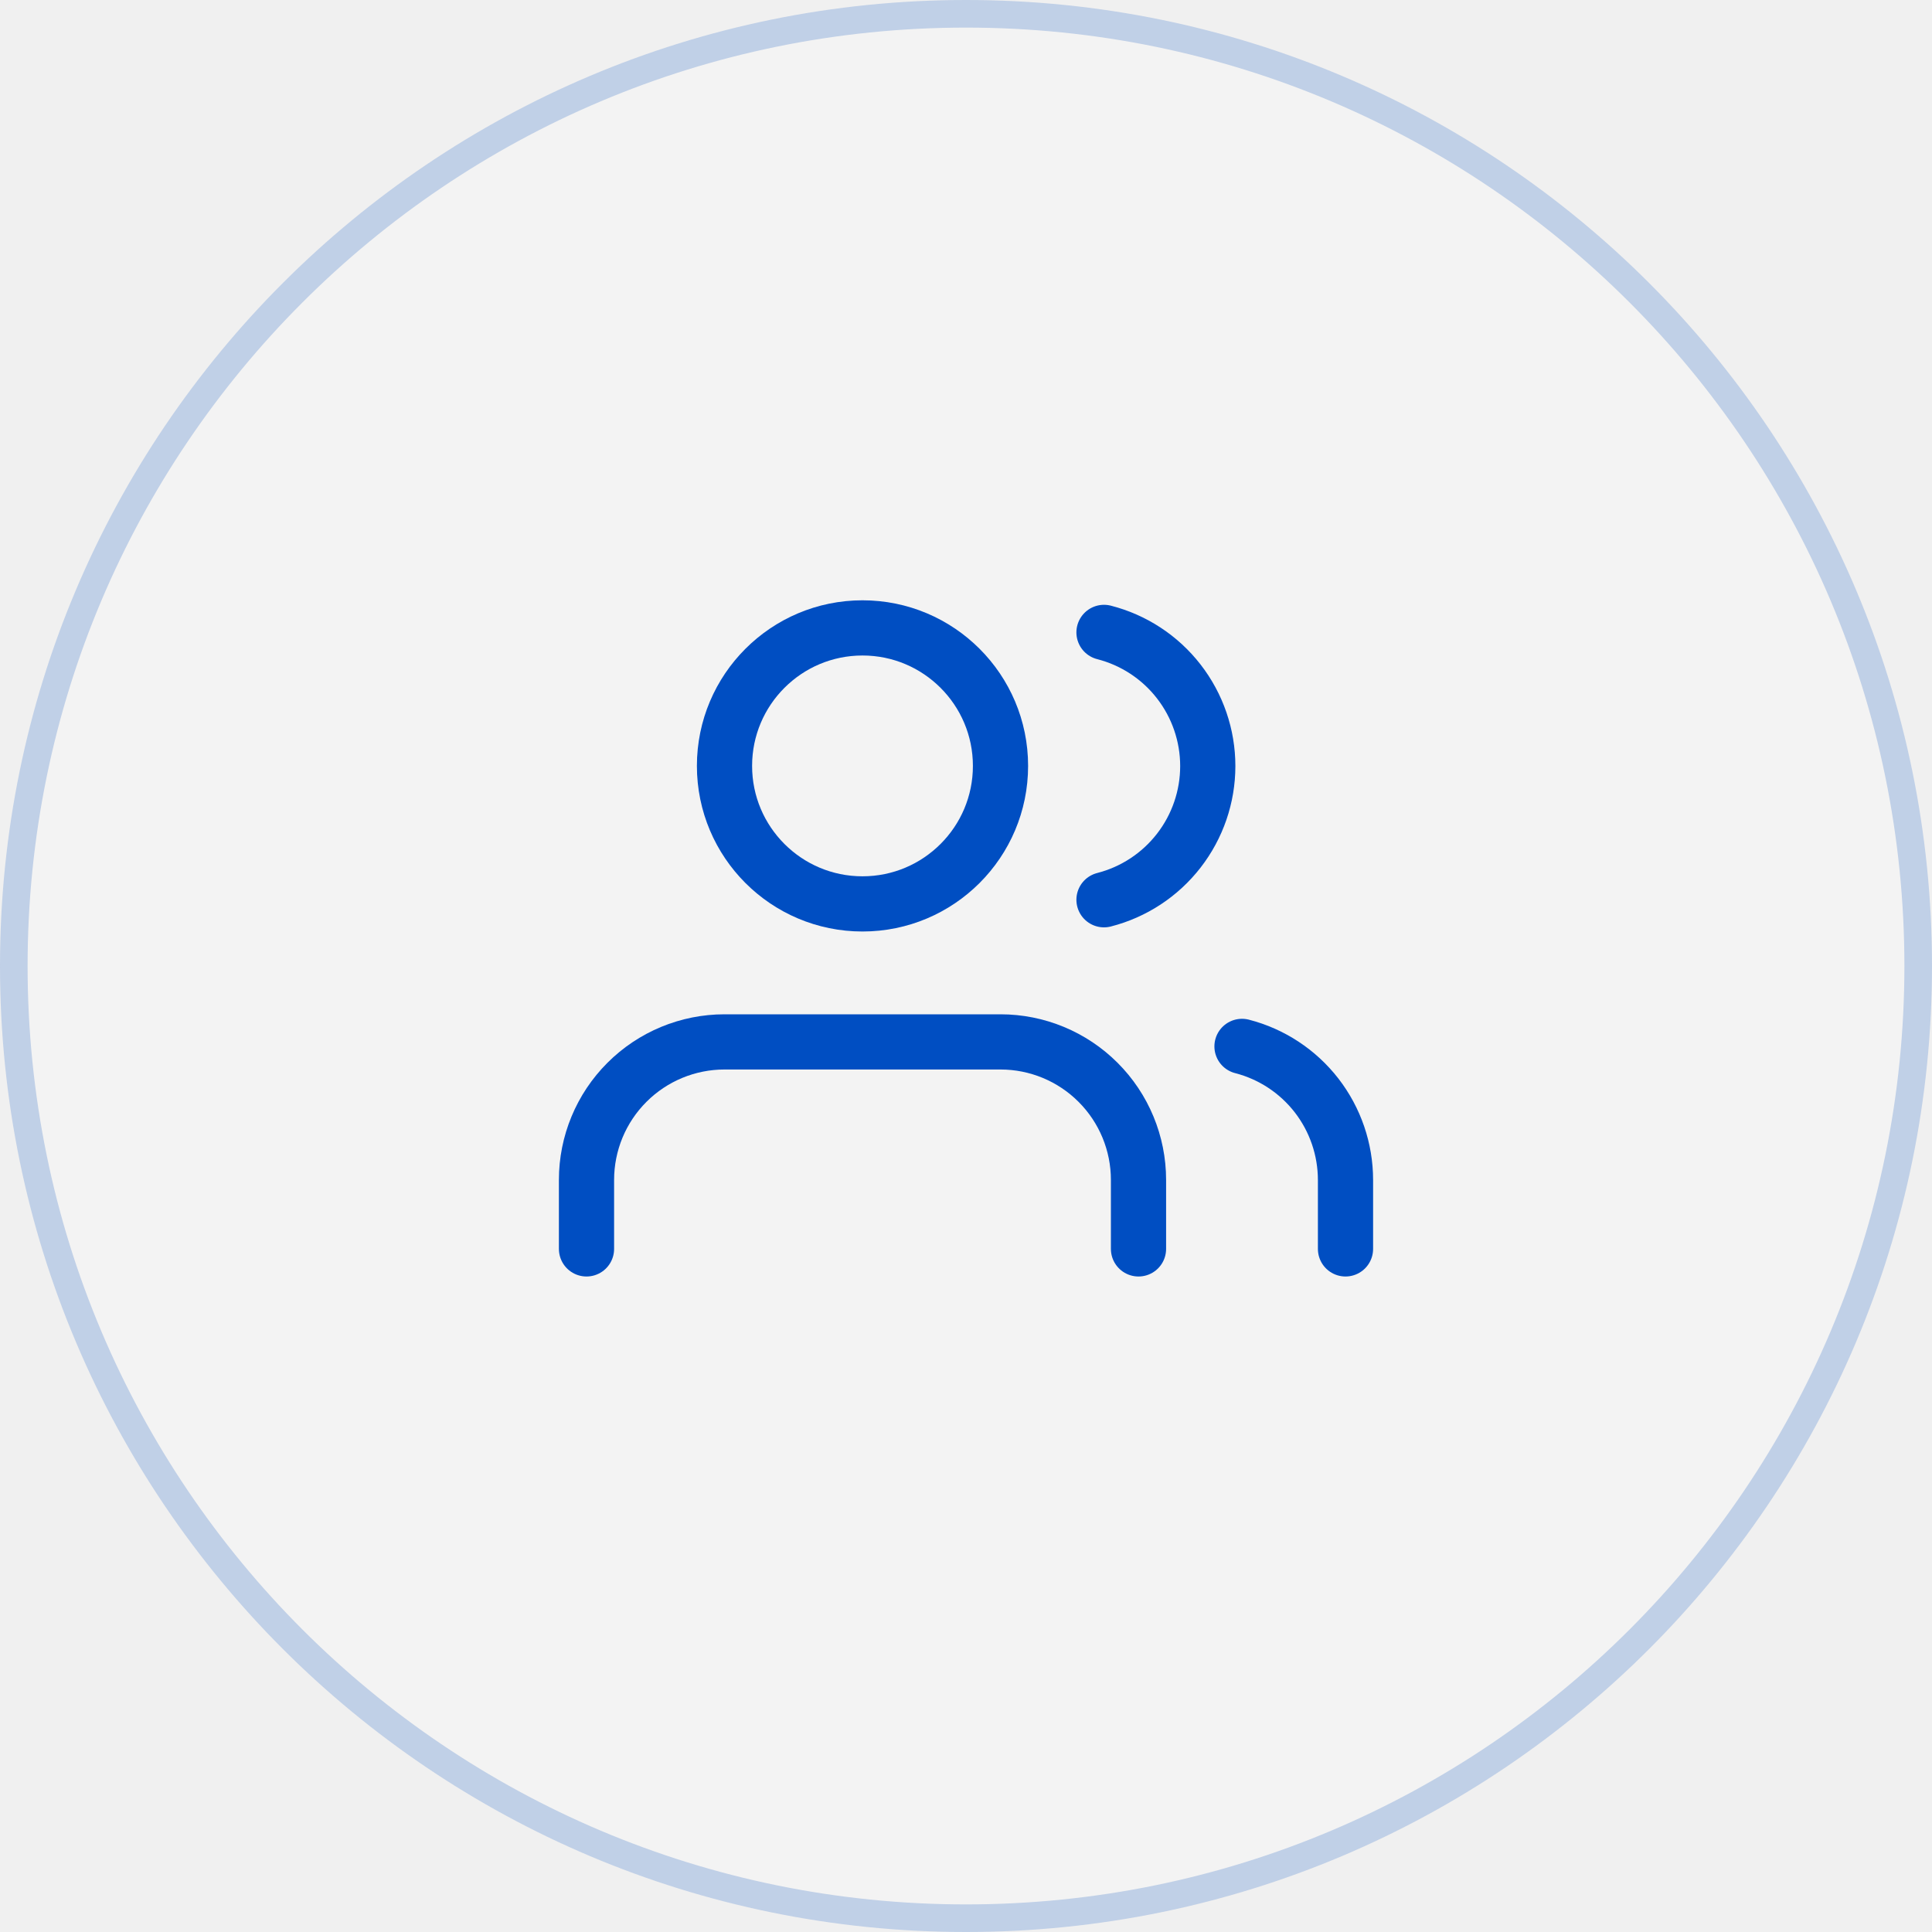
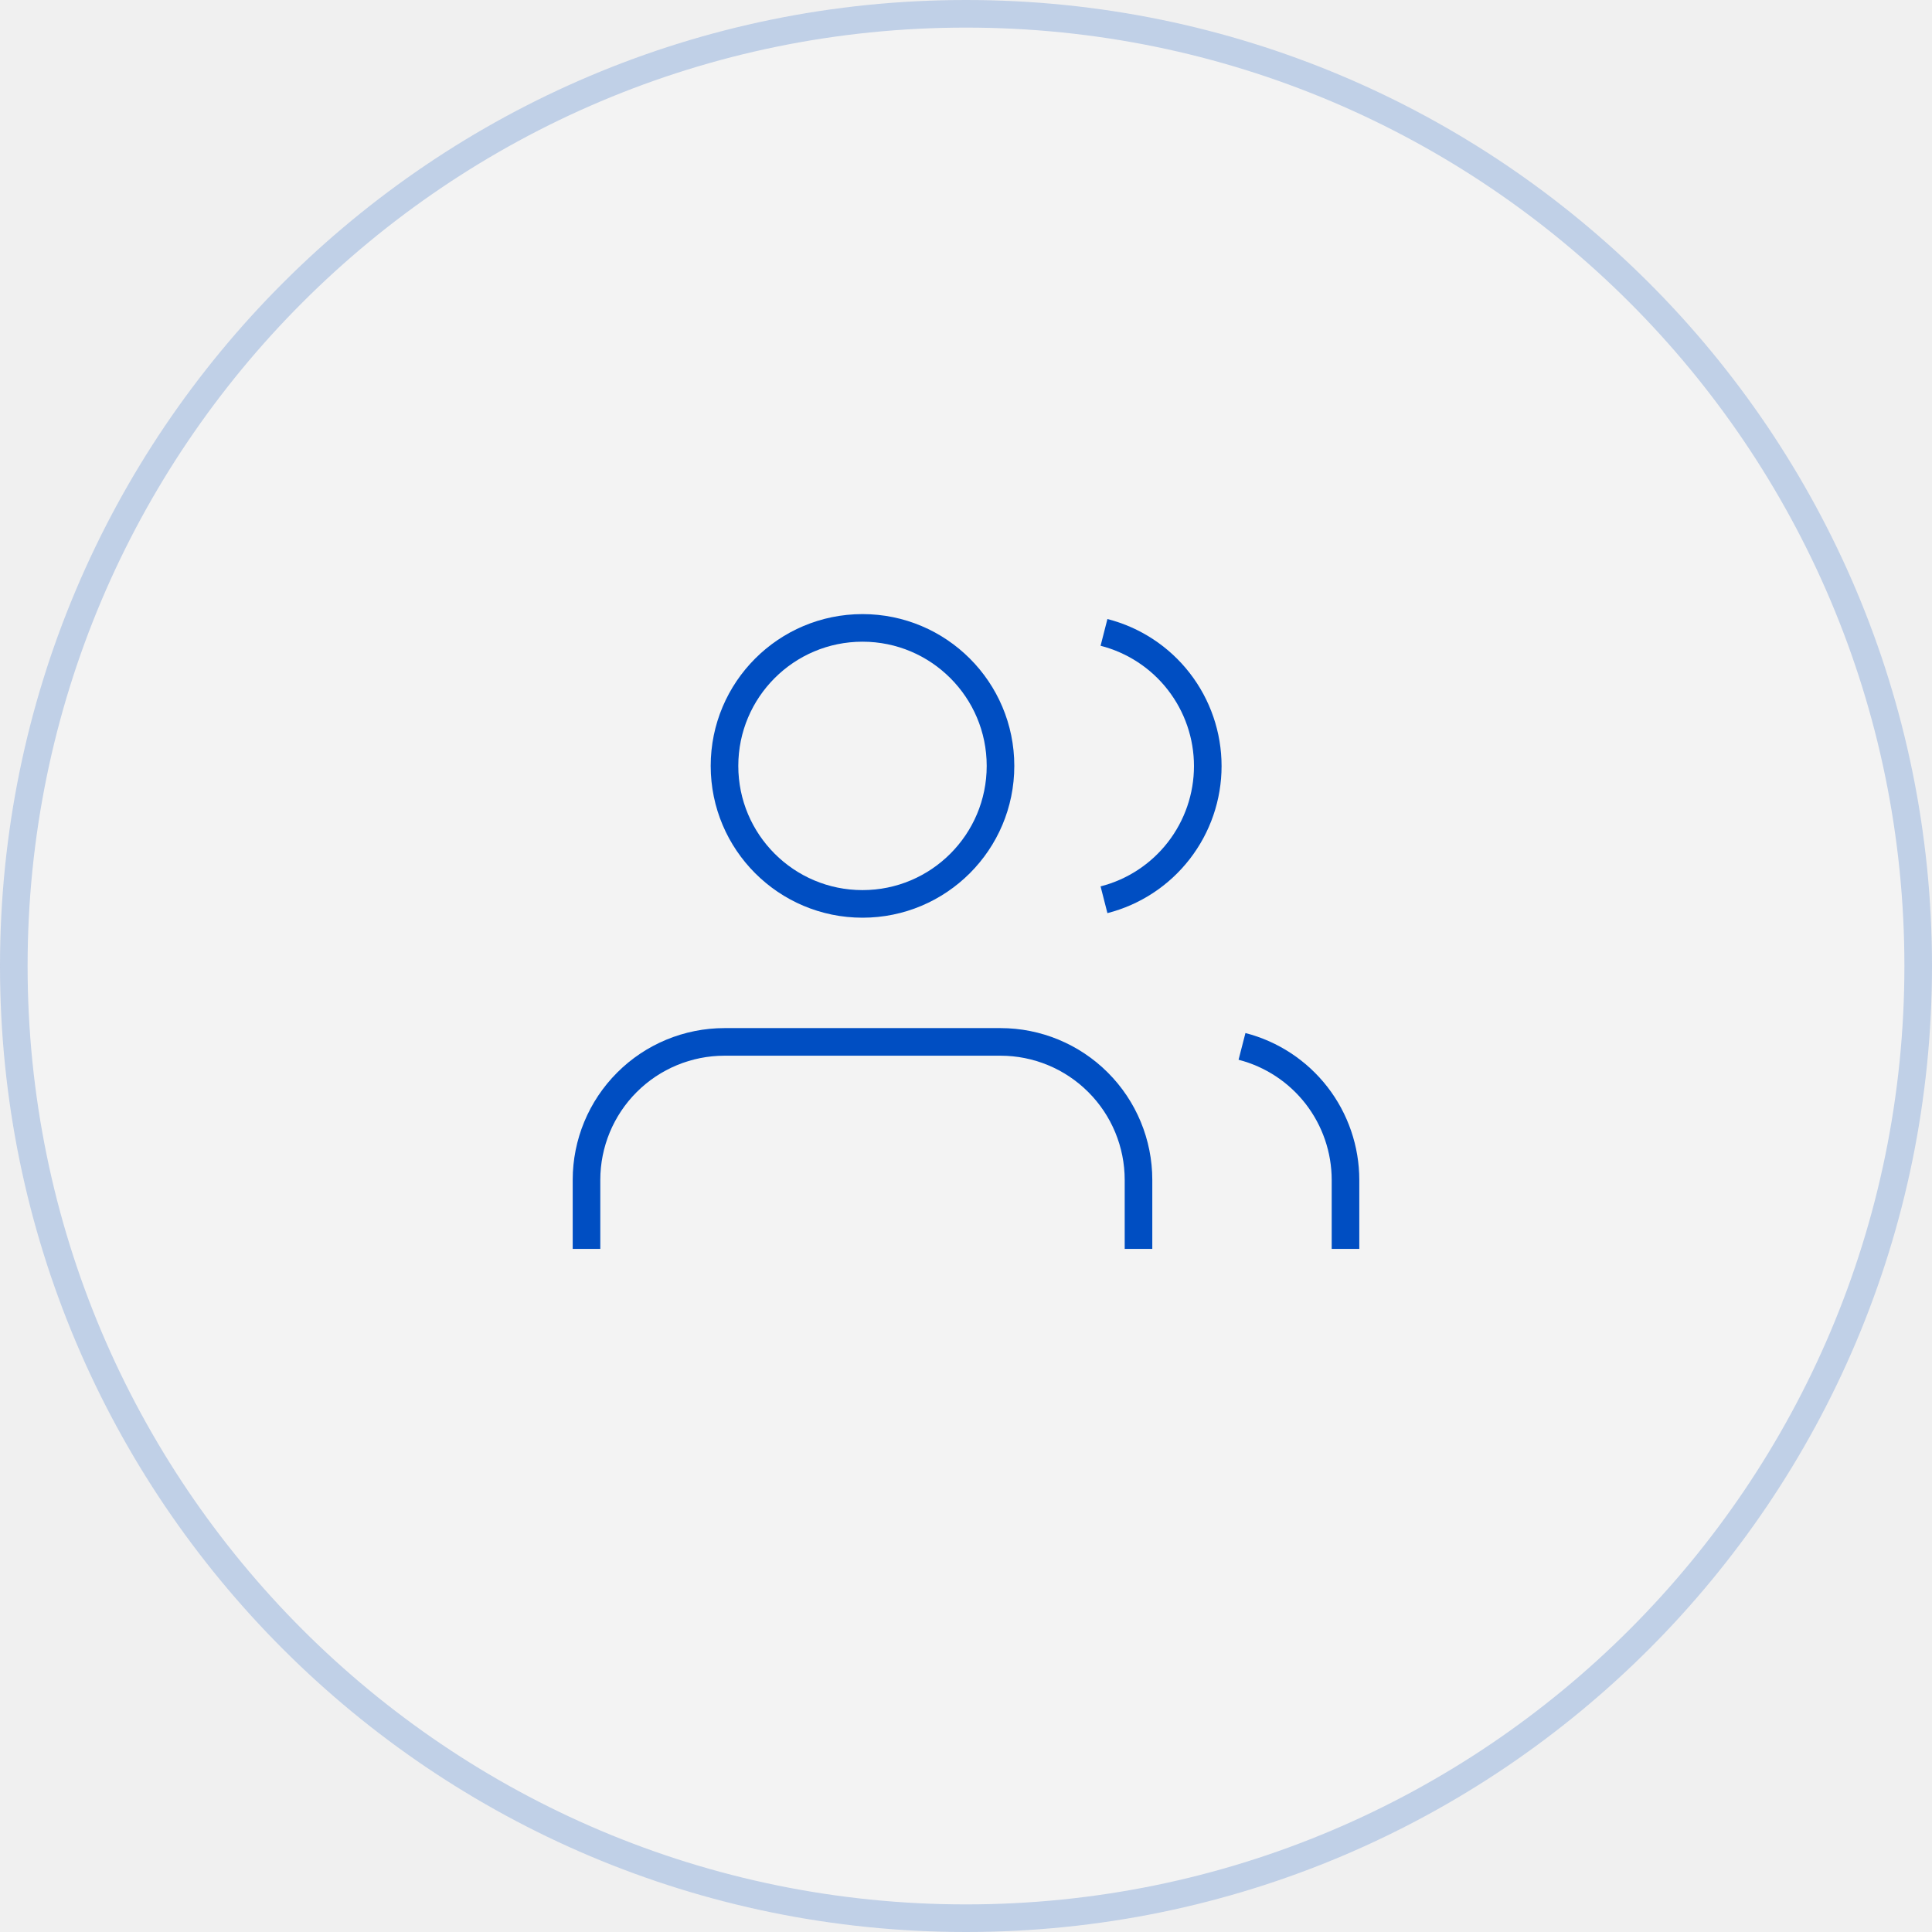
<svg xmlns="http://www.w3.org/2000/svg" width="70" height="70" viewBox="0 0 70 70" fill="none">
  <circle opacity="0.2" cx="35" cy="35" r="34.5" fill="white" stroke="#004EC2" />
-   <path d="M48.75 45.25V42.75C48.749 41.642 48.38 40.566 47.702 39.69C47.023 38.815 46.073 38.189 45 37.913" stroke="#004EC2" stroke-width="2" stroke-linecap="round" stroke-linejoin="round" />
-   <path d="M41.25 45.25V42.75C41.25 41.424 40.723 40.152 39.785 39.215C38.848 38.277 37.576 37.75 36.25 37.75H26.25C24.924 37.75 23.652 38.277 22.715 39.215C21.777 40.152 21.25 41.424 21.25 42.75V45.25" stroke="#004EC2" stroke-width="2" stroke-linecap="round" stroke-linejoin="round" />
-   <path d="M40 22.913C41.075 23.188 42.029 23.813 42.709 24.69C43.39 25.567 43.76 26.646 43.76 27.756C43.76 28.866 43.39 29.945 42.709 30.822C42.029 31.699 41.075 32.325 40 32.6" stroke="#004EC2" stroke-width="2" stroke-linecap="round" stroke-linejoin="round" />
-   <path d="M31.25 32.75C34.011 32.75 36.25 30.511 36.25 27.75C36.25 24.989 34.011 22.75 31.25 22.75C28.489 22.75 26.25 24.989 26.25 27.75C26.25 30.511 28.489 32.75 31.25 32.75Z" stroke="#004EC2" stroke-width="2" stroke-linecap="round" stroke-linejoin="round" />
+   <path d="M48.75 45.25V42.75C48.749 41.642 48.38 40.566 47.702 39.69C47.023 38.815 46.073 38.189 45 37.913" stroke="#004EC2" strokeWidth="2" strokeLinecap="round" strokeLinejoin="round" />
+   <path d="M41.25 45.25V42.75C41.25 41.424 40.723 40.152 39.785 39.215C38.848 38.277 37.576 37.75 36.25 37.75H26.25C24.924 37.75 23.652 38.277 22.715 39.215C21.777 40.152 21.25 41.424 21.25 42.75V45.25" stroke="#004EC2" strokeWidth="2" strokeLinecap="round" strokeLinejoin="round" />
+   <path d="M40 22.913C41.075 23.188 42.029 23.813 42.709 24.69C43.39 25.567 43.76 26.646 43.76 27.756C43.76 28.866 43.39 29.945 42.709 30.822C42.029 31.699 41.075 32.325 40 32.6" stroke="#004EC2" strokeWidth="2" strokeLinecap="round" strokeLinejoin="round" />
+   <path d="M31.25 32.75C34.011 32.75 36.25 30.511 36.25 27.75C36.25 24.989 34.011 22.75 31.25 22.75C28.489 22.75 26.25 24.989 26.25 27.75C26.25 30.511 28.489 32.75 31.25 32.75Z" stroke="#004EC2" strokeWidth="2" strokeLinecap="round" strokeLinejoin="round" />
</svg>
